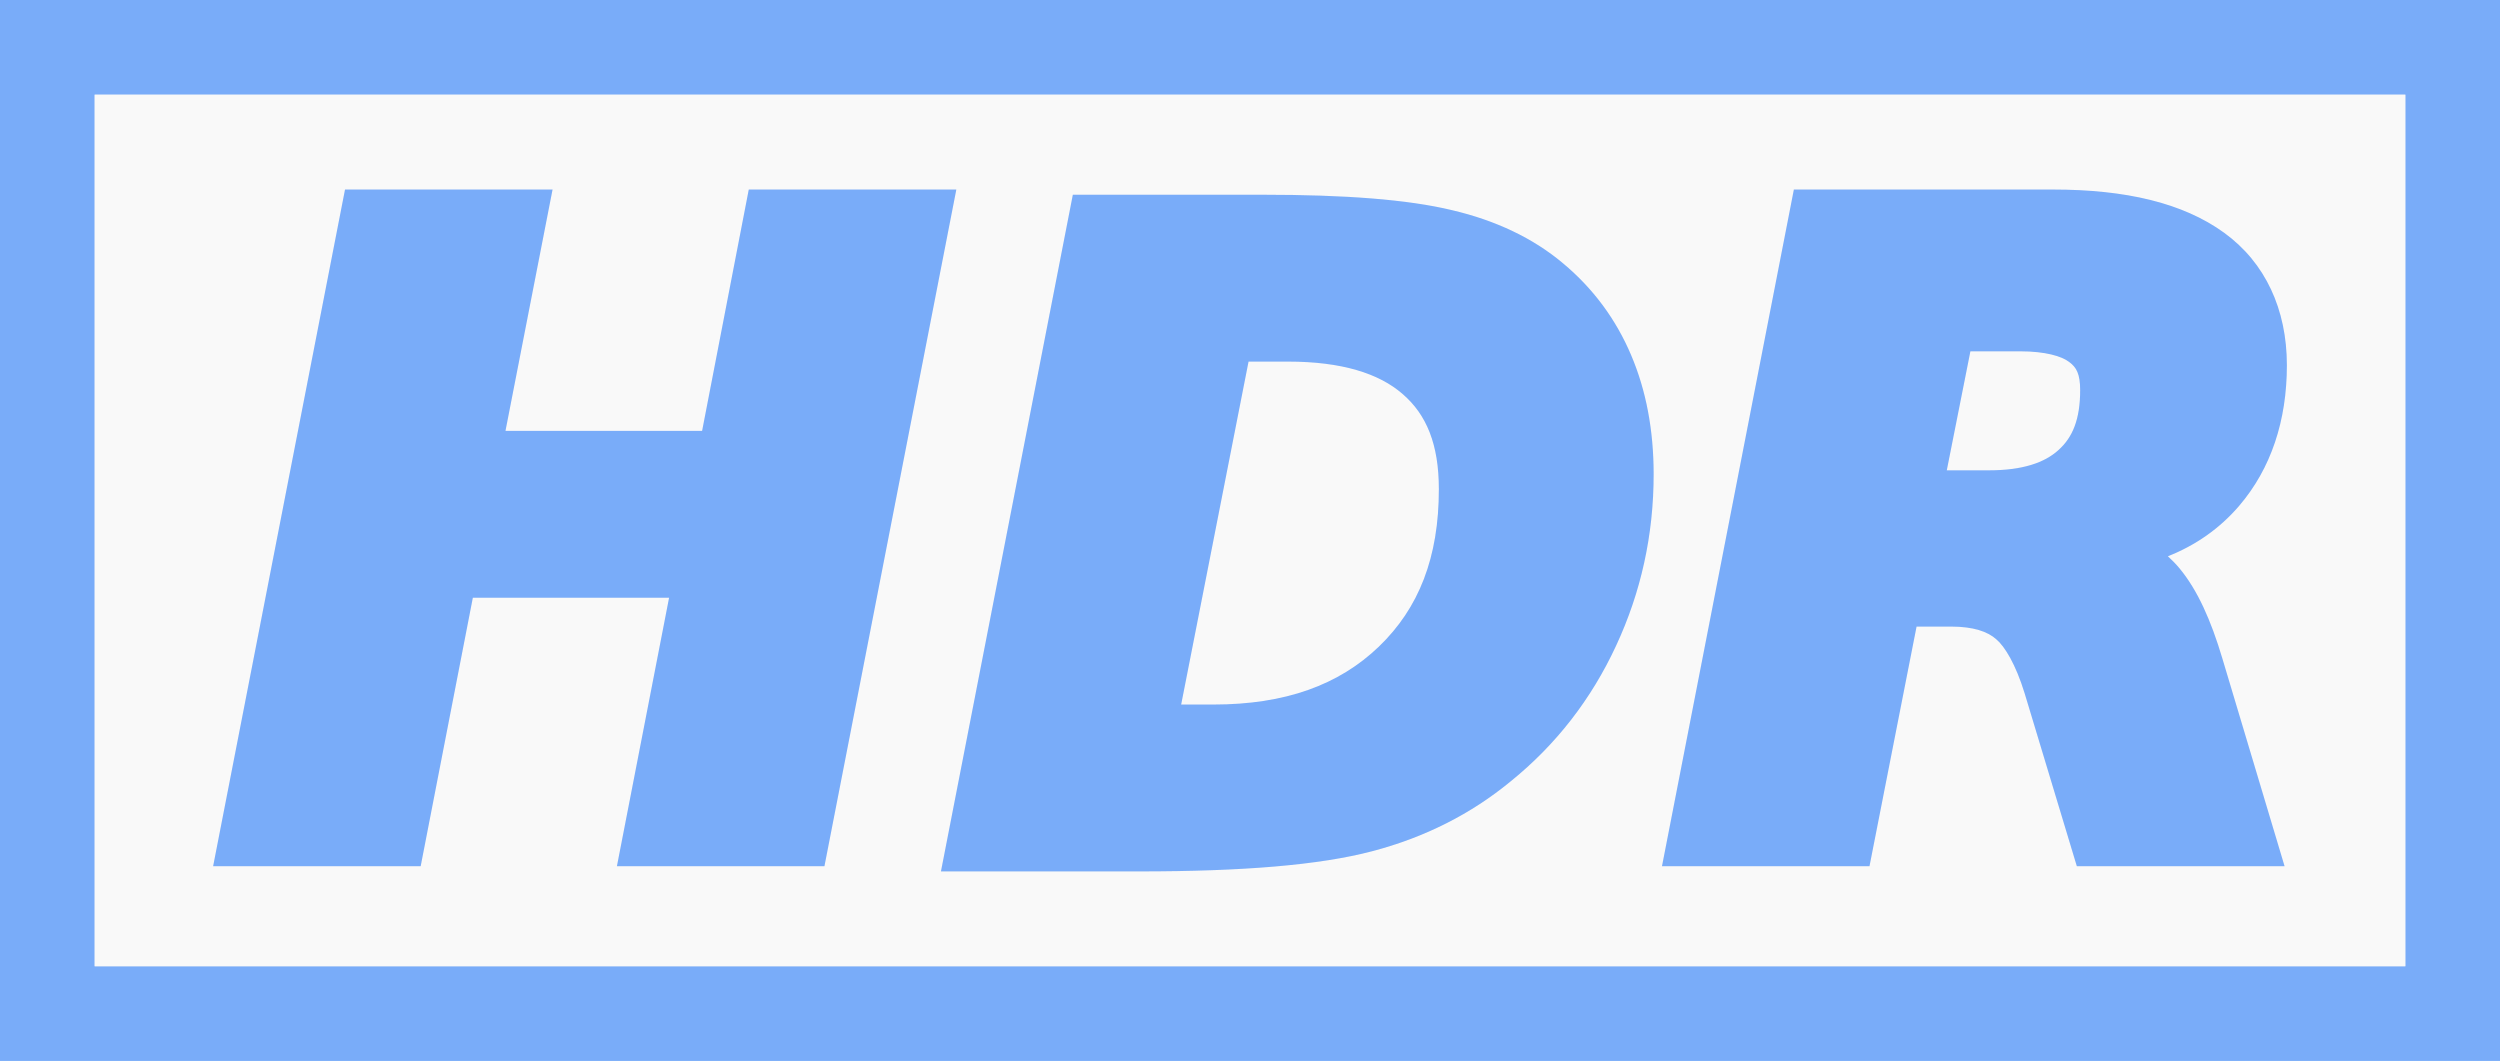
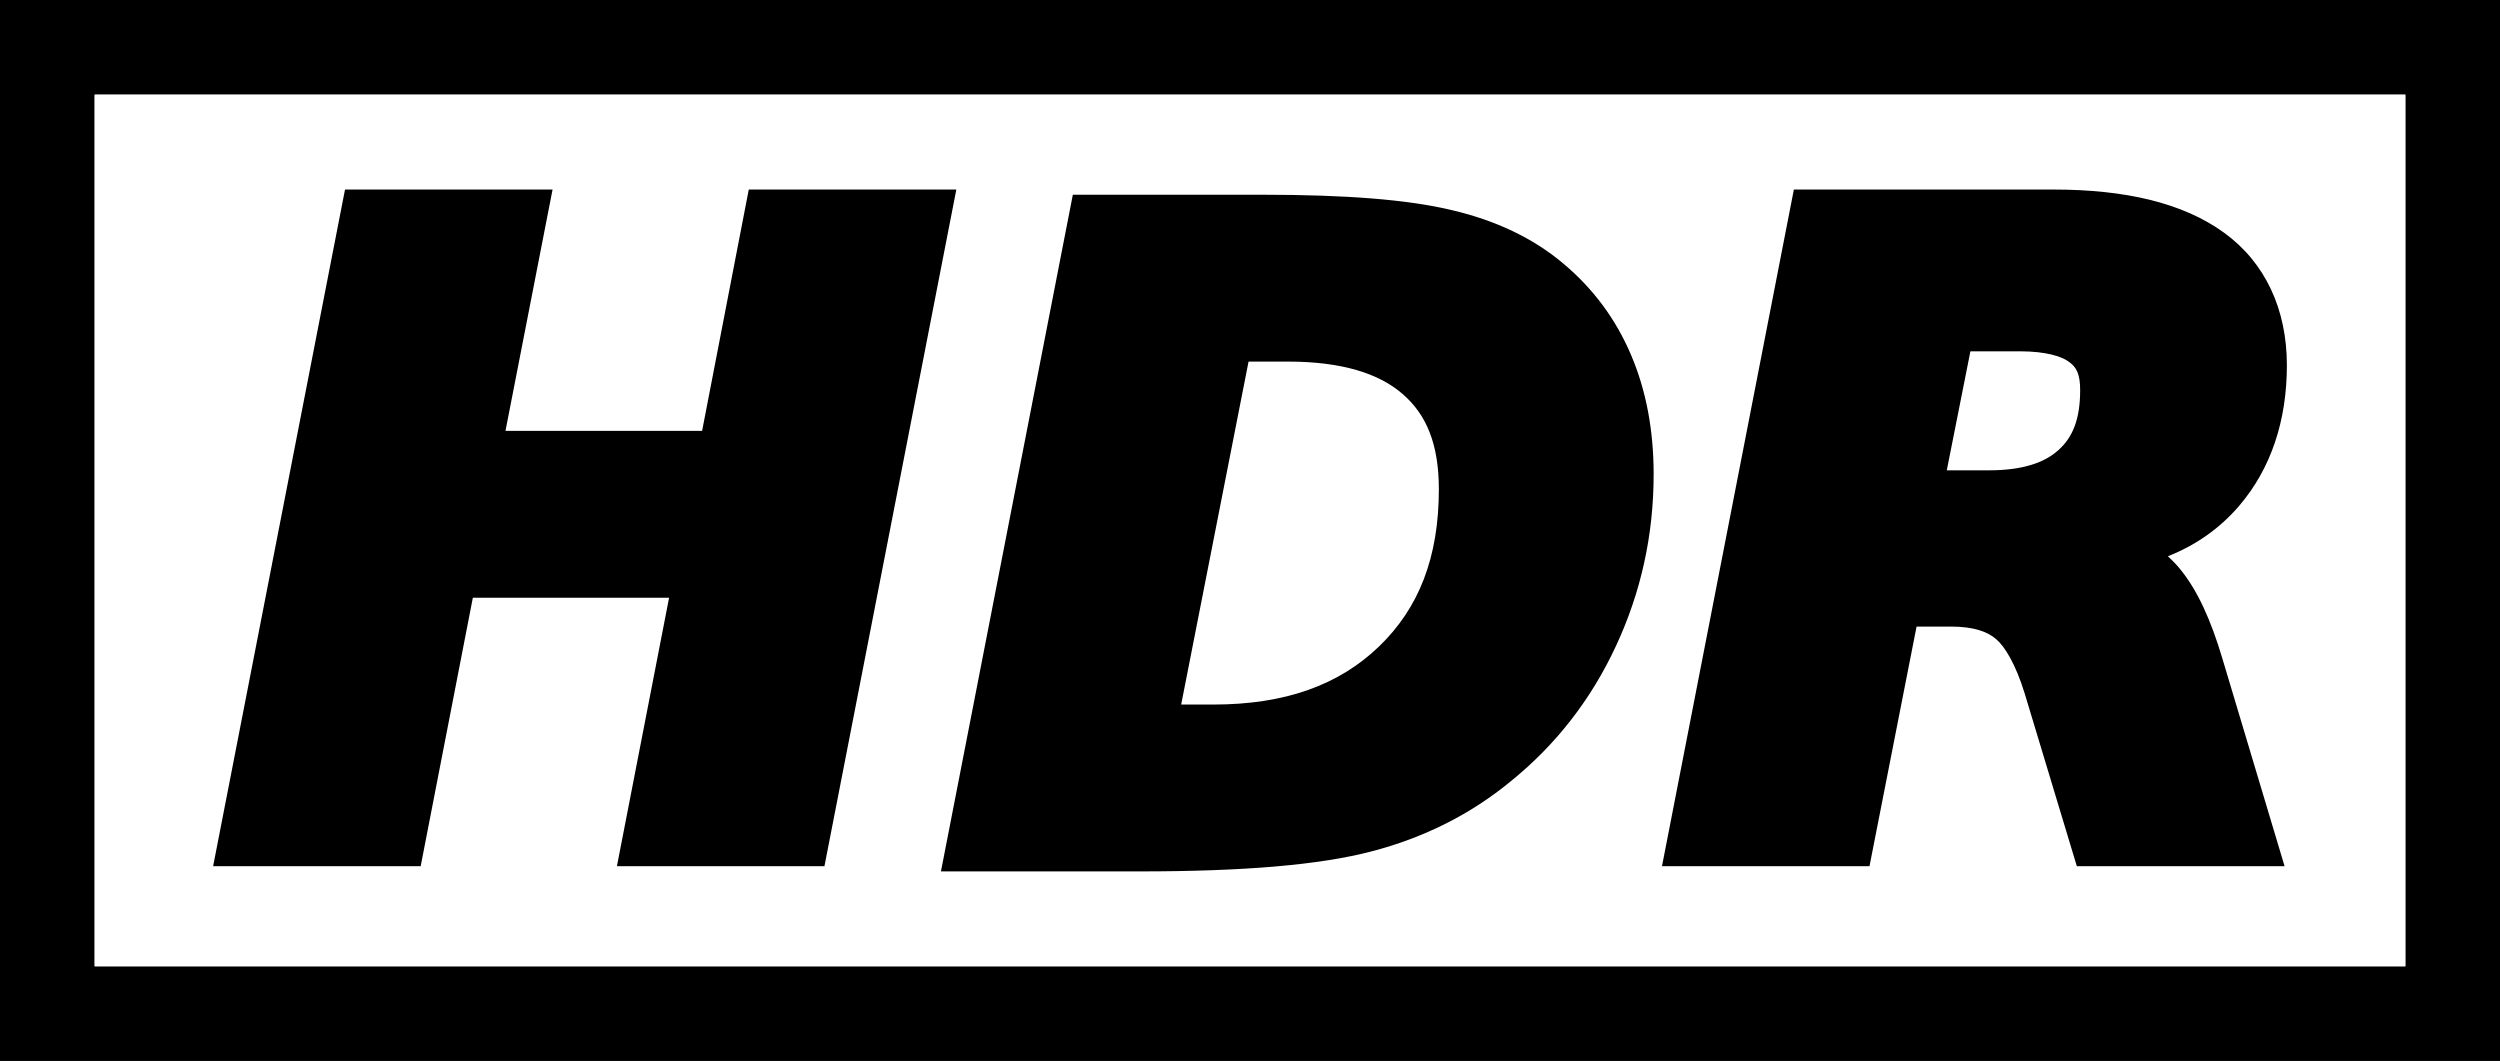
<svg xmlns="http://www.w3.org/2000/svg" xmlns:xlink="http://www.w3.org/1999/xlink" width="2113.173" height="896.784" id="svg2" version="1.1">
  <defs id="defs4">
    <linearGradient y2="45.017" x2="20.759" y1="1" x1="20.759" gradientTransform="matrix(1.674413,0,0,1.674413,7.814054,-64.51142)" gradientUnits="userSpaceOnUse" id="linearGradient4427" xlink:href="#linearGradient3904" />
    <linearGradient gradientUnits="userSpaceOnUse" y2="18.083" x2="11" y1="3.937" x1="11" id="linearGradient3904">
      <stop id="stop3906" offset="0" style="stop-color:#323232;stop-opacity:1;" />
      <stop id="stop3908" offset="1" style="stop-color:#787878;stop-opacity:1;" />
    </linearGradient>
    <linearGradient xlink:href="#linearGradient4055" id="linearGradient6633" gradientUnits="userSpaceOnUse" x1="-786.332" y1="356.607" x2="80.77" y2="356.607" />
    <linearGradient id="linearGradient4055">
      <stop style="stop-color:#ffffff;stop-opacity:1;" offset="0" id="stop4057" />
      <stop style="stop-color:#ffffff;stop-opacity:0;" offset="1" id="stop4059" />
    </linearGradient>
    <linearGradient xlink:href="#linearGradient3641" id="linearGradient6635" gradientUnits="userSpaceOnUse" x1="-782.906" y1="86.344" x2="-643.344" y2="86.344" />
    <linearGradient id="linearGradient3641">
      <stop style="stop-color:#ffffff;stop-opacity:1;" offset="0" id="stop3643" />
      <stop style="stop-color:#ffffff;stop-opacity:0;" offset="1" id="stop3645" />
    </linearGradient>
    <linearGradient y2="86.344" x2="-643.344" y1="86.344" x1="-782.906" gradientUnits="userSpaceOnUse" id="linearGradient9014" xlink:href="#linearGradient3641" />
  </defs>
  <g id="layer1" transform="translate(619.4836,402.7431)">
    <g id="g4082" transform="translate(0,1.552561)">
      <g id="g4060" transform="matrix(1.507483,0,0,1.507483,-9.421223,-17.89429)">
        <g id="g4185">
-           <g id="g4204">
-             <path d="m -351.621,-203.254 1295.652,0 0,488.75 -1295.652,0 0,-488.75 z m -53.068,-53.068 0,26.535 0,568.354 1401.789,0 0,-594.889 -1401.789,0 z" style="color:#000000;font-style:normal;font-variant:normal;font-weight:normal;font-stretch:normal;font-size:medium;line-height:normal;font-family:sans-serif;text-indent:0;text-align:start;text-decoration:none;text-decoration-line:none;text-decoration-style:solid;text-decoration-color:#000000;letter-spacing:normal;word-spacing:normal;text-transform:none;direction:ltr;block-progression:tb;writing-mode:lr-tb;baseline-shift:baseline;text-anchor:start;white-space:normal;clip-rule:nonzero;display:inline;overflow:visible;visibility:visible;opacity:0.6;isolation:auto;mix-blend-mode:normal;color-interpolation:sRGB;color-interpolation-filters:linearRGB;solid-color:#000000;solid-opacity:1;fill:#2a7fff;fill-opacity:1;fill-rule:nonzero;stroke:none;stroke-width:53.069;stroke-linecap:butt;stroke-linejoin:miter;stroke-miterlimit:4;stroke-dasharray:none;stroke-dashoffset:0;stroke-opacity:1;color-rendering:auto;image-rendering:auto;shape-rendering:auto;text-rendering:auto;enable-background:accumulate" id="rect4183" />
-             <path d="m 700.147,-59.339 27.816,0 c 14.434,0 23.438,2.863 27.348,5.838 l 0.117,0.088 0.119,0.086 c 4.053,2.932 6.139,6.666 6.139,15.82 0,16.37 -4.251,26.441 -12.127,33.506 l -0.033,0.029 -0.033,0.031 C 741.791,3.071 729.481,7.393 710.602,7.393 l -23.697,0 13.242,-66.732 z m -98.986,-90.705 -73.953,379.42 116.357,0 26.396,-134.369 19.236,0 c 12.733,0 20.568,2.854 25.277,6.975 l 0.1,0.09 0.104,0.086 c 4.684,3.919 10.876,13.943 15.91,30.377 l 29.236,96.842 116.486,0 -34.891,-116.488 c -6.447,-21.653 -13.978,-38.343 -23.893,-50.371 -2.05,-2.519 -4.321,-4.766 -6.646,-6.932 15.585,-6.151 29.129,-15.605 40.016,-28.342 17.87,-20.907 26.703,-47.842 26.703,-78.781 0,-31.26 -12.062,-57.523 -35.236,-74.311 -23.16,-16.778 -55.331,-24.195 -95.852,-24.195 l -145.352,0 z m -305.766,96.471 22.088,0 c 30.238,0 51.122,6.673 64.293,18.166 l 0.021,0.018 0.023,0.02 c 13.36,11.544 20.279,28.149 20.279,53.334 0,38.267 -11.197,66.708 -33.602,88.256 -22.388,21.532 -52.5,32.51 -92.871,32.51 l -18.018,0 37.785,-192.303 z m -98.531,-93.559 -1.918,9.848 -72.033,369.572 111.334,0 c 57.899,0 100.962,-3.516 130.566,-11.34 l 0.018,-0.004 c 29.27,-7.696 55.289,-20.798 77.588,-39.195 25.331,-20.476 45.101,-45.923 58.994,-75.875 14.06,-30.128 21.121,-62.37 21.121,-96.234 0,-24.505 -4.132,-46.891 -12.625,-66.83 -8.494,-20.097 -21.328,-37.411 -38.119,-51.434 -16.874,-14.224 -37.848,-24.113 -62.314,-29.854 -24.787,-5.976 -59.819,-8.654 -106.26,-8.654 l -106.352,0 z m -408.1,-2.912 -1.92,9.846 -72.033,369.574 116.379,0 29.252,-150.541 110.035,0 -29.252,150.541 116.363,0 73.953,-379.42 -116.387,0 -26.162,135.32 -110.252,0 26.398,-135.32 -116.375,0 z m -140.385,-53.21 1295.652,0 0,488.75 -1295.652,0 0,-488.75 z" style="color:#000000;font-style:italic;font-variant:normal;font-weight:bold;font-stretch:normal;font-size:medium;line-height:125%;font-family:sans-serif;-inkscape-font-specification:'sans-serif Bold Italic';text-indent:0;text-align:start;text-decoration:none;text-decoration-line:none;text-decoration-style:solid;text-decoration-color:#000000;letter-spacing:0px;word-spacing:0px;text-transform:none;direction:ltr;block-progression:tb;writing-mode:lr-tb;baseline-shift:baseline;text-anchor:start;white-space:normal;clip-rule:nonzero;display:inline;overflow:visible;visibility:visible;opacity:0.6;isolation:auto;mix-blend-mode:normal;color-interpolation:sRGB;color-interpolation-filters:linearRGB;solid-color:#000000;solid-opacity:1;fill:#ffffff;fill-opacity:1;fill-rule:nonzero;stroke:none;stroke-width:24.353;stroke-linecap:butt;stroke-linejoin:miter;stroke-miterlimit:4;stroke-dasharray:none;stroke-dashoffset:0;stroke-opacity:1;color-rendering:auto;image-rendering:auto;shape-rendering:auto;text-rendering:auto;enable-background:accumulate" id="path7881" />
-             <path d="m 700.147,-59.339 27.816,0 c 14.434,0 23.438,2.863 27.348,5.838 l 0.117,0.088 0.119,0.086 c 4.053,2.932 6.139,6.666 6.139,15.82 0,16.37 -4.251,26.441 -12.127,33.506 l -0.033,0.029 -0.033,0.031 C 741.791,3.071 729.481,7.393 710.602,7.393 l -23.697,0 13.242,-66.732 z m -98.986,-90.705 -73.953,379.42 116.357,0 26.396,-134.369 19.236,0 c 12.733,0 20.568,2.854 25.277,6.975 l 0.1,0.09 0.104,0.086 c 4.684,3.919 10.876,13.943 15.91,30.377 l 29.236,96.842 116.486,0 -34.891,-116.488 c -6.447,-21.653 -13.978,-38.343 -23.893,-50.371 -2.05,-2.519 -4.321,-4.766 -6.646,-6.932 15.585,-6.151 29.129,-15.605 40.016,-28.342 17.87,-20.907 26.703,-47.842 26.703,-78.781 0,-31.26 -12.062,-57.523 -35.236,-74.311 -23.16,-16.778 -55.331,-24.195 -95.852,-24.195 l -145.352,0 z m -305.766,96.471 22.088,0 c 30.238,0 51.122,6.673 64.293,18.166 l 0.021,0.018 0.023,0.019 c 13.36,11.544 20.279,28.149 20.279,53.334 0,38.267 -11.197,66.708 -33.602,88.256 -22.388,21.532 -52.5,32.51 -92.871,32.51 l -18.018,0 37.785,-192.303 z m -98.531,-93.559 -1.918,9.848 -72.033,369.572 111.334,0 c 57.899,0 100.962,-3.516 130.566,-11.34 l 0.018,-0.004 c 29.27,-7.696 55.289,-20.798 77.588,-39.195 25.331,-20.476 45.101,-45.923 58.994,-75.875 14.06,-30.128 21.121,-62.37 21.121,-96.234 0,-24.505 -4.132,-46.891 -12.625,-66.83 -8.494,-20.097 -21.328,-37.411 -38.119,-51.434 -16.874,-14.224 -37.848,-24.113 -62.314,-29.854 -24.787,-5.976 -59.819,-8.654 -106.26,-8.654 l -106.352,0 z m -408.1,-2.912 -1.92,9.846 -72.033,369.574 116.379,0 29.252,-150.541 110.035,0 -29.252,150.541 116.363,0 73.953,-379.42 -116.387,0 -26.162,135.32 -110.252,0 26.398,-135.32 -116.375,0 z" style="color:#000000;font-style:italic;font-variant:normal;font-weight:bold;font-stretch:normal;font-size:medium;line-height:125%;font-family:sans-serif;-inkscape-font-specification:'sans-serif Bold Italic';text-indent:0;text-align:start;text-decoration:none;text-decoration-line:none;text-decoration-style:solid;text-decoration-color:#000000;letter-spacing:0px;word-spacing:0px;text-transform:none;direction:ltr;block-progression:tb;writing-mode:lr-tb;baseline-shift:baseline;text-anchor:start;white-space:normal;clip-rule:nonzero;display:inline;overflow:visible;visibility:visible;opacity:0.6;isolation:auto;mix-blend-mode:normal;color-interpolation:sRGB;color-interpolation-filters:linearRGB;solid-color:#000000;solid-opacity:1;fill:#2a7fff;fill-opacity:1;fill-rule:nonzero;stroke:none;stroke-width:24.353;stroke-linecap:butt;stroke-linejoin:miter;stroke-miterlimit:4;stroke-dasharray:none;stroke-dashoffset:0;stroke-opacity:1;color-rendering:auto;image-rendering:auto;shape-rendering:auto;text-rendering:auto;enable-background:accumulate" id="path4201" />
-           </g>
+           <path id="rect4183" style="color:#000000;font-style:normal;font-variant:normal;font-weight:normal;font-stretch:normal;font-size:medium;line-height:normal;font-family:sans-serif;text-indent:0;text-align:start;text-decoration:none;text-decoration-line:none;text-decoration-style:solid;text-decoration-color:#000000;letter-spacing:normal;word-spacing:normal;text-transform:none;writing-mode:lr-tb;direction:ltr;baseline-shift:baseline;text-anchor:start;white-space:normal;clip-rule:nonzero;display:inline;overflow:visible;visibility:visible;opacity:1;isolation:auto;mix-blend-mode:normal;color-interpolation:sRGB;color-interpolation-filters:linearRGB;solid-color:#000000;solid-opacity:1;fill:#000000;fill-opacity:1;fill-rule:nonzero;stroke:none;stroke-width:53.069;stroke-linecap:butt;stroke-linejoin:miter;stroke-miterlimit:4;stroke-dasharray:none;stroke-dashoffset:0;stroke-opacity:1;color-rendering:auto;image-rendering:auto;shape-rendering:auto;text-rendering:auto;enable-background:accumulate" d="M -351.621,-203.254 H 944.031 v 488.75 H -351.621 Z m -53.068,-53.068 v 26.535 568.354 H 997.1 v -594.889 z" />
+           <path style="color:#000000;font-style:italic;font-variant:normal;font-weight:bold;font-stretch:normal;font-size:medium;line-height:125%;font-family:sans-serif;-inkscape-font-specification:'sans-serif Bold Italic';text-indent:0;text-align:start;text-decoration:none;text-decoration-line:none;text-decoration-style:solid;text-decoration-color:#000000;letter-spacing:0px;word-spacing:0px;text-transform:none;writing-mode:lr-tb;direction:ltr;baseline-shift:baseline;text-anchor:start;white-space:normal;clip-rule:nonzero;display:inline;overflow:visible;visibility:visible;opacity:1;isolation:auto;mix-blend-mode:normal;color-interpolation:sRGB;color-interpolation-filters:linearRGB;solid-color:#000000;solid-opacity:1;fill:#ffffff;fill-opacity:1;fill-rule:nonzero;stroke:none;stroke-width:24.353;stroke-linecap:butt;stroke-linejoin:miter;stroke-miterlimit:4;stroke-dasharray:none;stroke-dashoffset:0;stroke-opacity:1;color-rendering:auto;image-rendering:auto;shape-rendering:auto;text-rendering:auto;enable-background:accumulate" d="M -351.621,-203.254 H 944.031 v 488.75 H -351.621 Z" id="path7881" />
+           <path id="path4201" style="color:#000000;font-style:italic;font-variant:normal;font-weight:bold;font-stretch:normal;font-size:medium;line-height:125%;font-family:sans-serif;-inkscape-font-specification:'sans-serif Bold Italic';text-indent:0;text-align:start;text-decoration:none;text-decoration-line:none;text-decoration-style:solid;text-decoration-color:#000000;letter-spacing:0px;word-spacing:0px;text-transform:none;writing-mode:lr-tb;direction:ltr;baseline-shift:baseline;text-anchor:start;white-space:normal;clip-rule:nonzero;display:inline;overflow:visible;visibility:visible;opacity:1;isolation:auto;mix-blend-mode:normal;color-interpolation:sRGB;color-interpolation-filters:linearRGB;solid-color:#000000;solid-opacity:1;fill:#000000;fill-opacity:1;fill-rule:nonzero;stroke:none;stroke-width:24.353;stroke-linecap:butt;stroke-linejoin:miter;stroke-miterlimit:4;stroke-dasharray:none;stroke-dashoffset:0;stroke-opacity:1;color-rendering:auto;image-rendering:auto;shape-rendering:auto;text-rendering:auto;enable-background:accumulate" d="m 700.147,-59.339 h 27.816 c 14.434,0 23.438,2.863 27.348,5.838 l 0.117,0.088 0.119,0.086 c 4.053,2.932 6.139,6.666 6.139,15.82 0,16.37 -4.251,26.441 -12.127,33.506 l -0.033,0.029 -0.033,0.031 C 741.791,3.071 729.481,7.393 710.602,7.393 H 686.905 L 700.147,-59.339 Z M 601.16,-150.044 527.207,229.376 H 643.565 L 669.961,95.007 h 19.236 c 12.733,0 20.568,2.854 25.277,6.975 l 0.1,0.09 0.104,0.086 c 4.684,3.919 10.876,13.943 15.91,30.377 l 29.236,96.842 H 876.311 L 841.42,112.887 c -6.447,-21.653 -13.978,-38.343 -23.893,-50.371 -2.05,-2.519 -4.321,-4.766 -6.646,-6.932 15.585,-6.151 29.129,-15.605 40.016,-28.342 17.87,-20.907 26.703,-47.842 26.703,-78.781 0,-31.26 -12.062,-57.523 -35.236,-74.311 -23.16,-16.778 -55.331,-24.195 -95.852,-24.195 H 601.16 Z m -305.766,96.471 h 22.088 c 30.238,0 51.122,6.673 64.293,18.166 l 0.021,0.018 0.023,0.019 c 13.36,11.544 20.279,28.149 20.279,53.334 0,38.267 -11.197,66.708 -33.602,88.256 -22.388,21.532 -52.5,32.51 -92.871,32.51 H 257.61 l 37.785,-192.303 z m -98.531,-93.559 -1.918,9.848 -72.033,369.572 h 111.334 c 57.899,0 100.962,-3.516 130.566,-11.34 l 0.018,-0.004 c 29.27,-7.696 55.289,-20.798 77.588,-39.195 25.331,-20.476 45.101,-45.923 58.994,-75.875 14.06,-30.128 21.121,-62.37 21.121,-96.234 0,-24.505 -4.132,-46.891 -12.625,-66.83 -8.494,-20.097 -21.328,-37.411 -38.119,-51.434 -16.874,-14.224 -37.848,-24.113 -62.314,-29.854 -24.787,-5.976 -59.819,-8.654 -106.26,-8.654 H 196.864 Z m -408.1,-2.912 -1.92,9.846 -72.033,369.574 h 116.379 L -139.558,78.835 H -29.523 L -58.775,229.376 H 57.588 L 131.541,-150.044 H 15.155 L -11.008,-14.724 H -121.26 l 26.398,-135.32 z" />
        </g>
      </g>
    </g>
  </g>
</svg>
